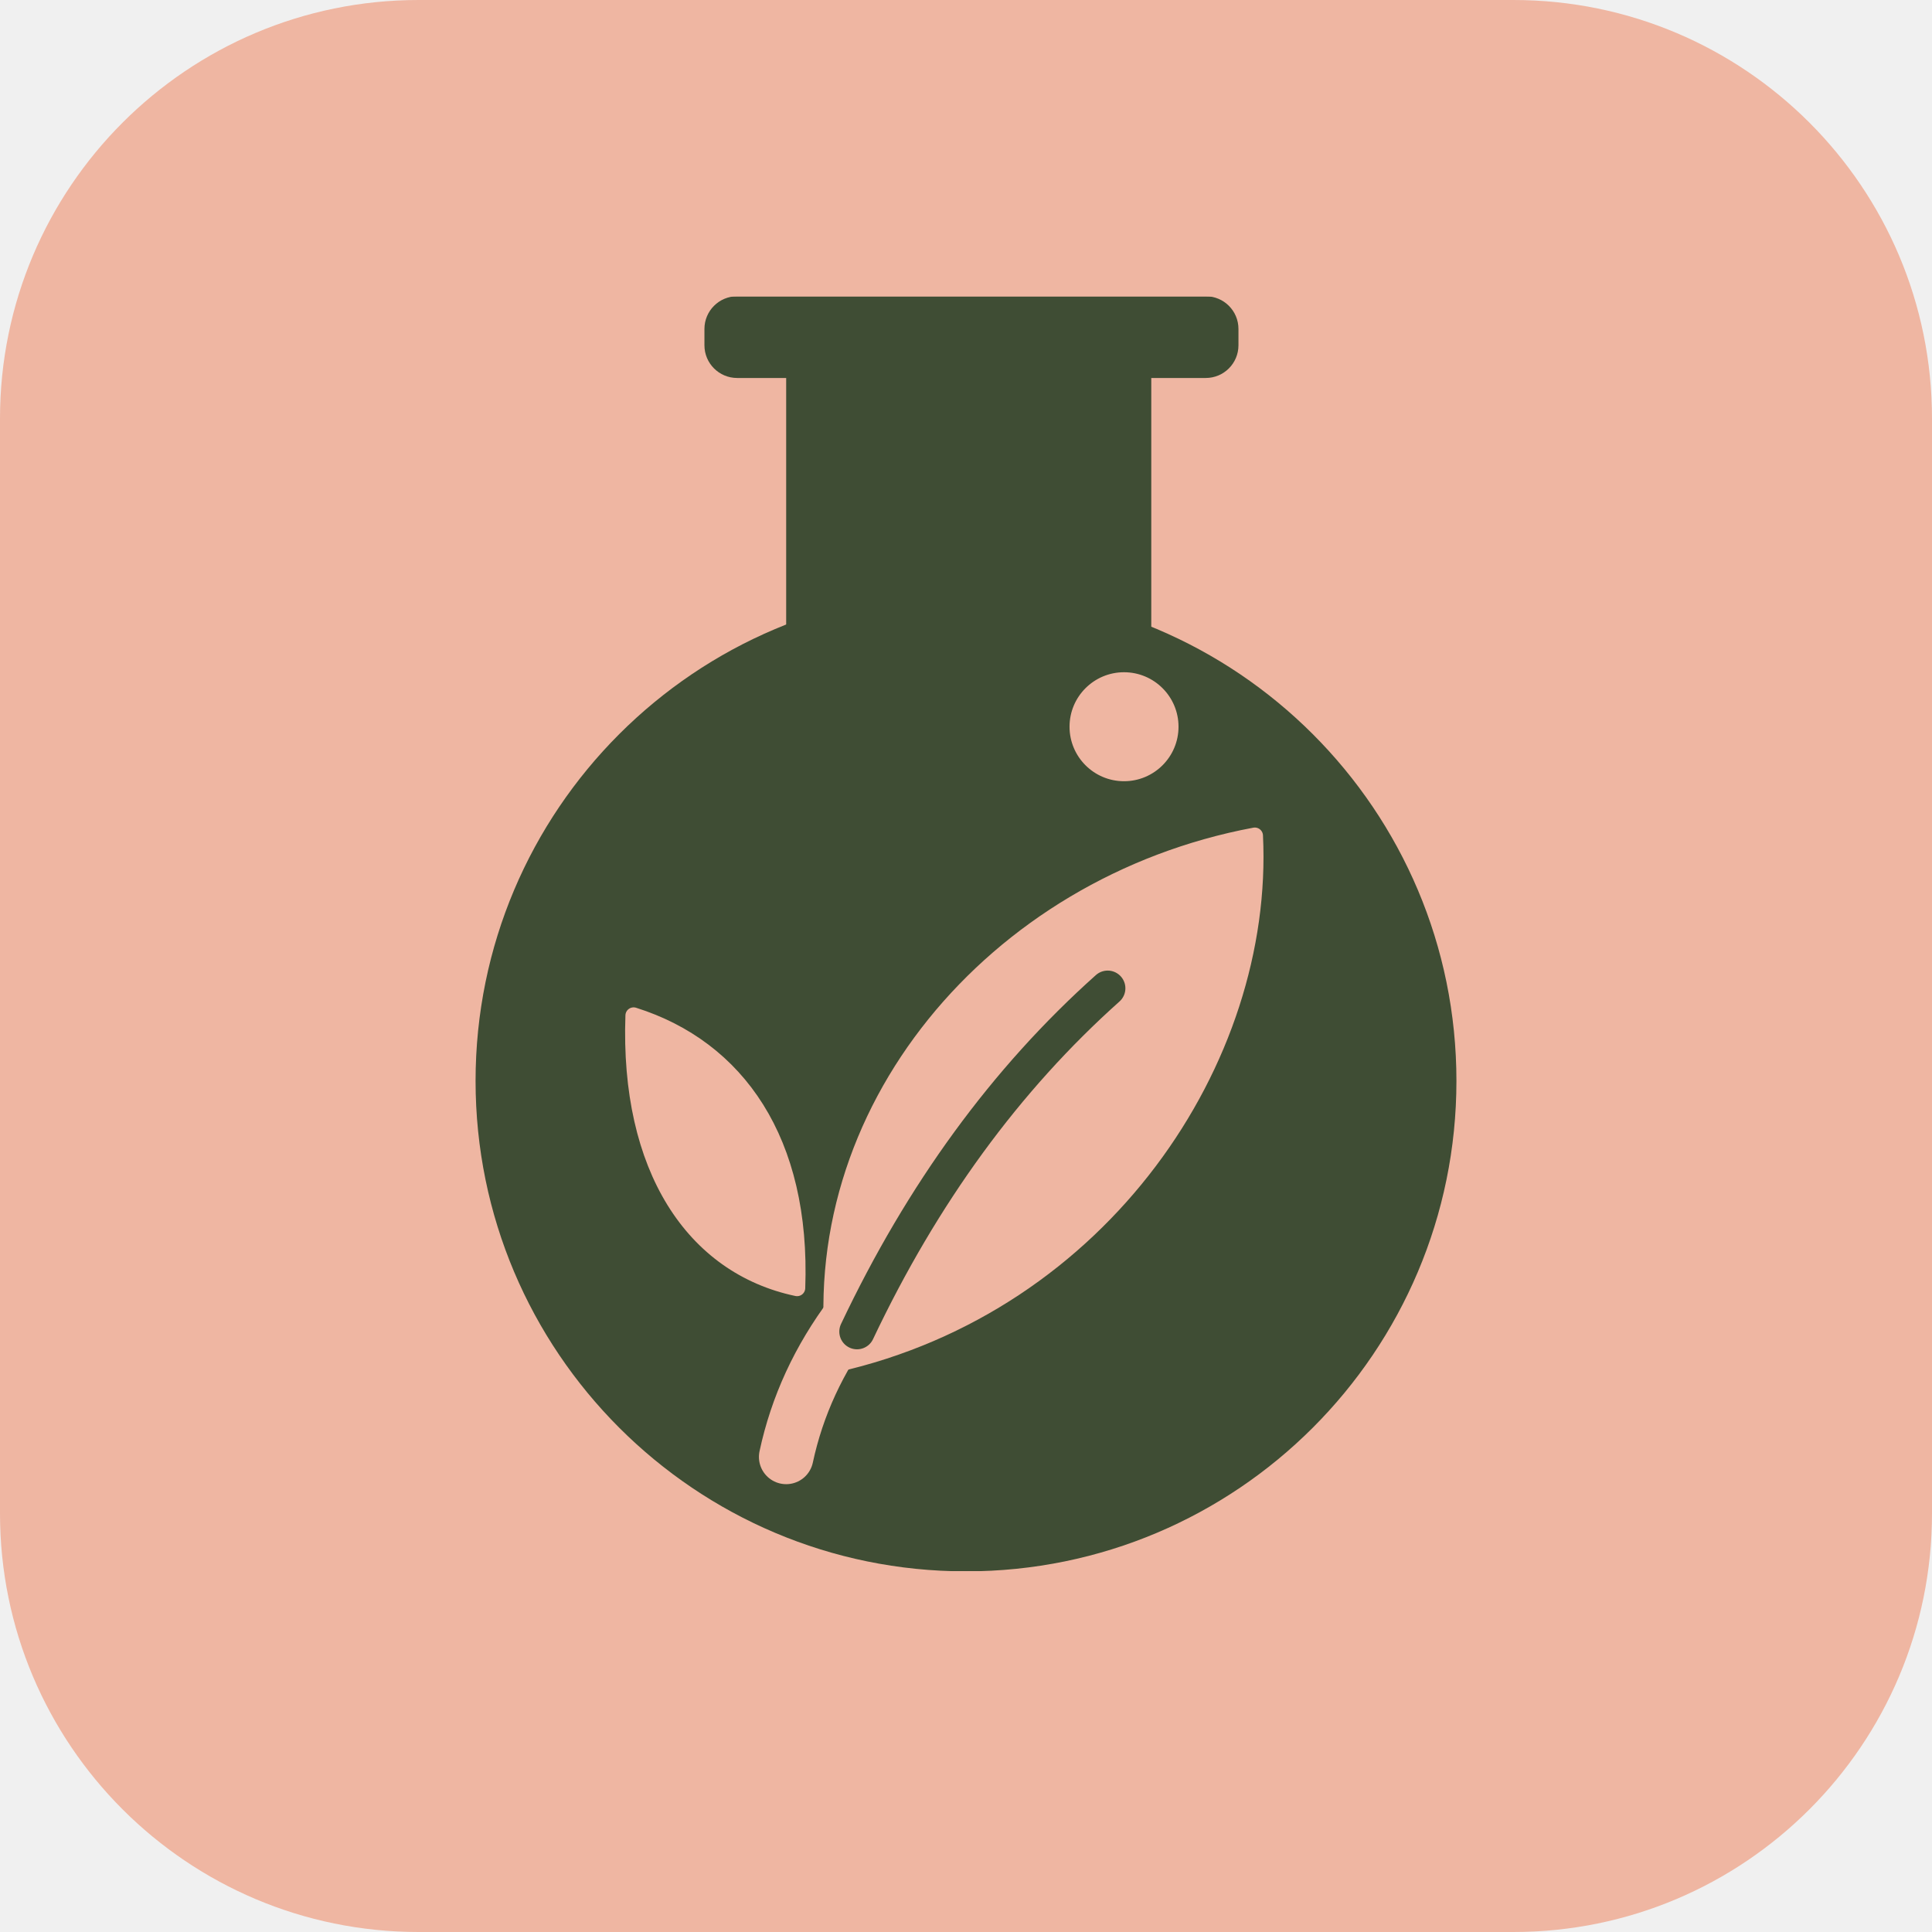
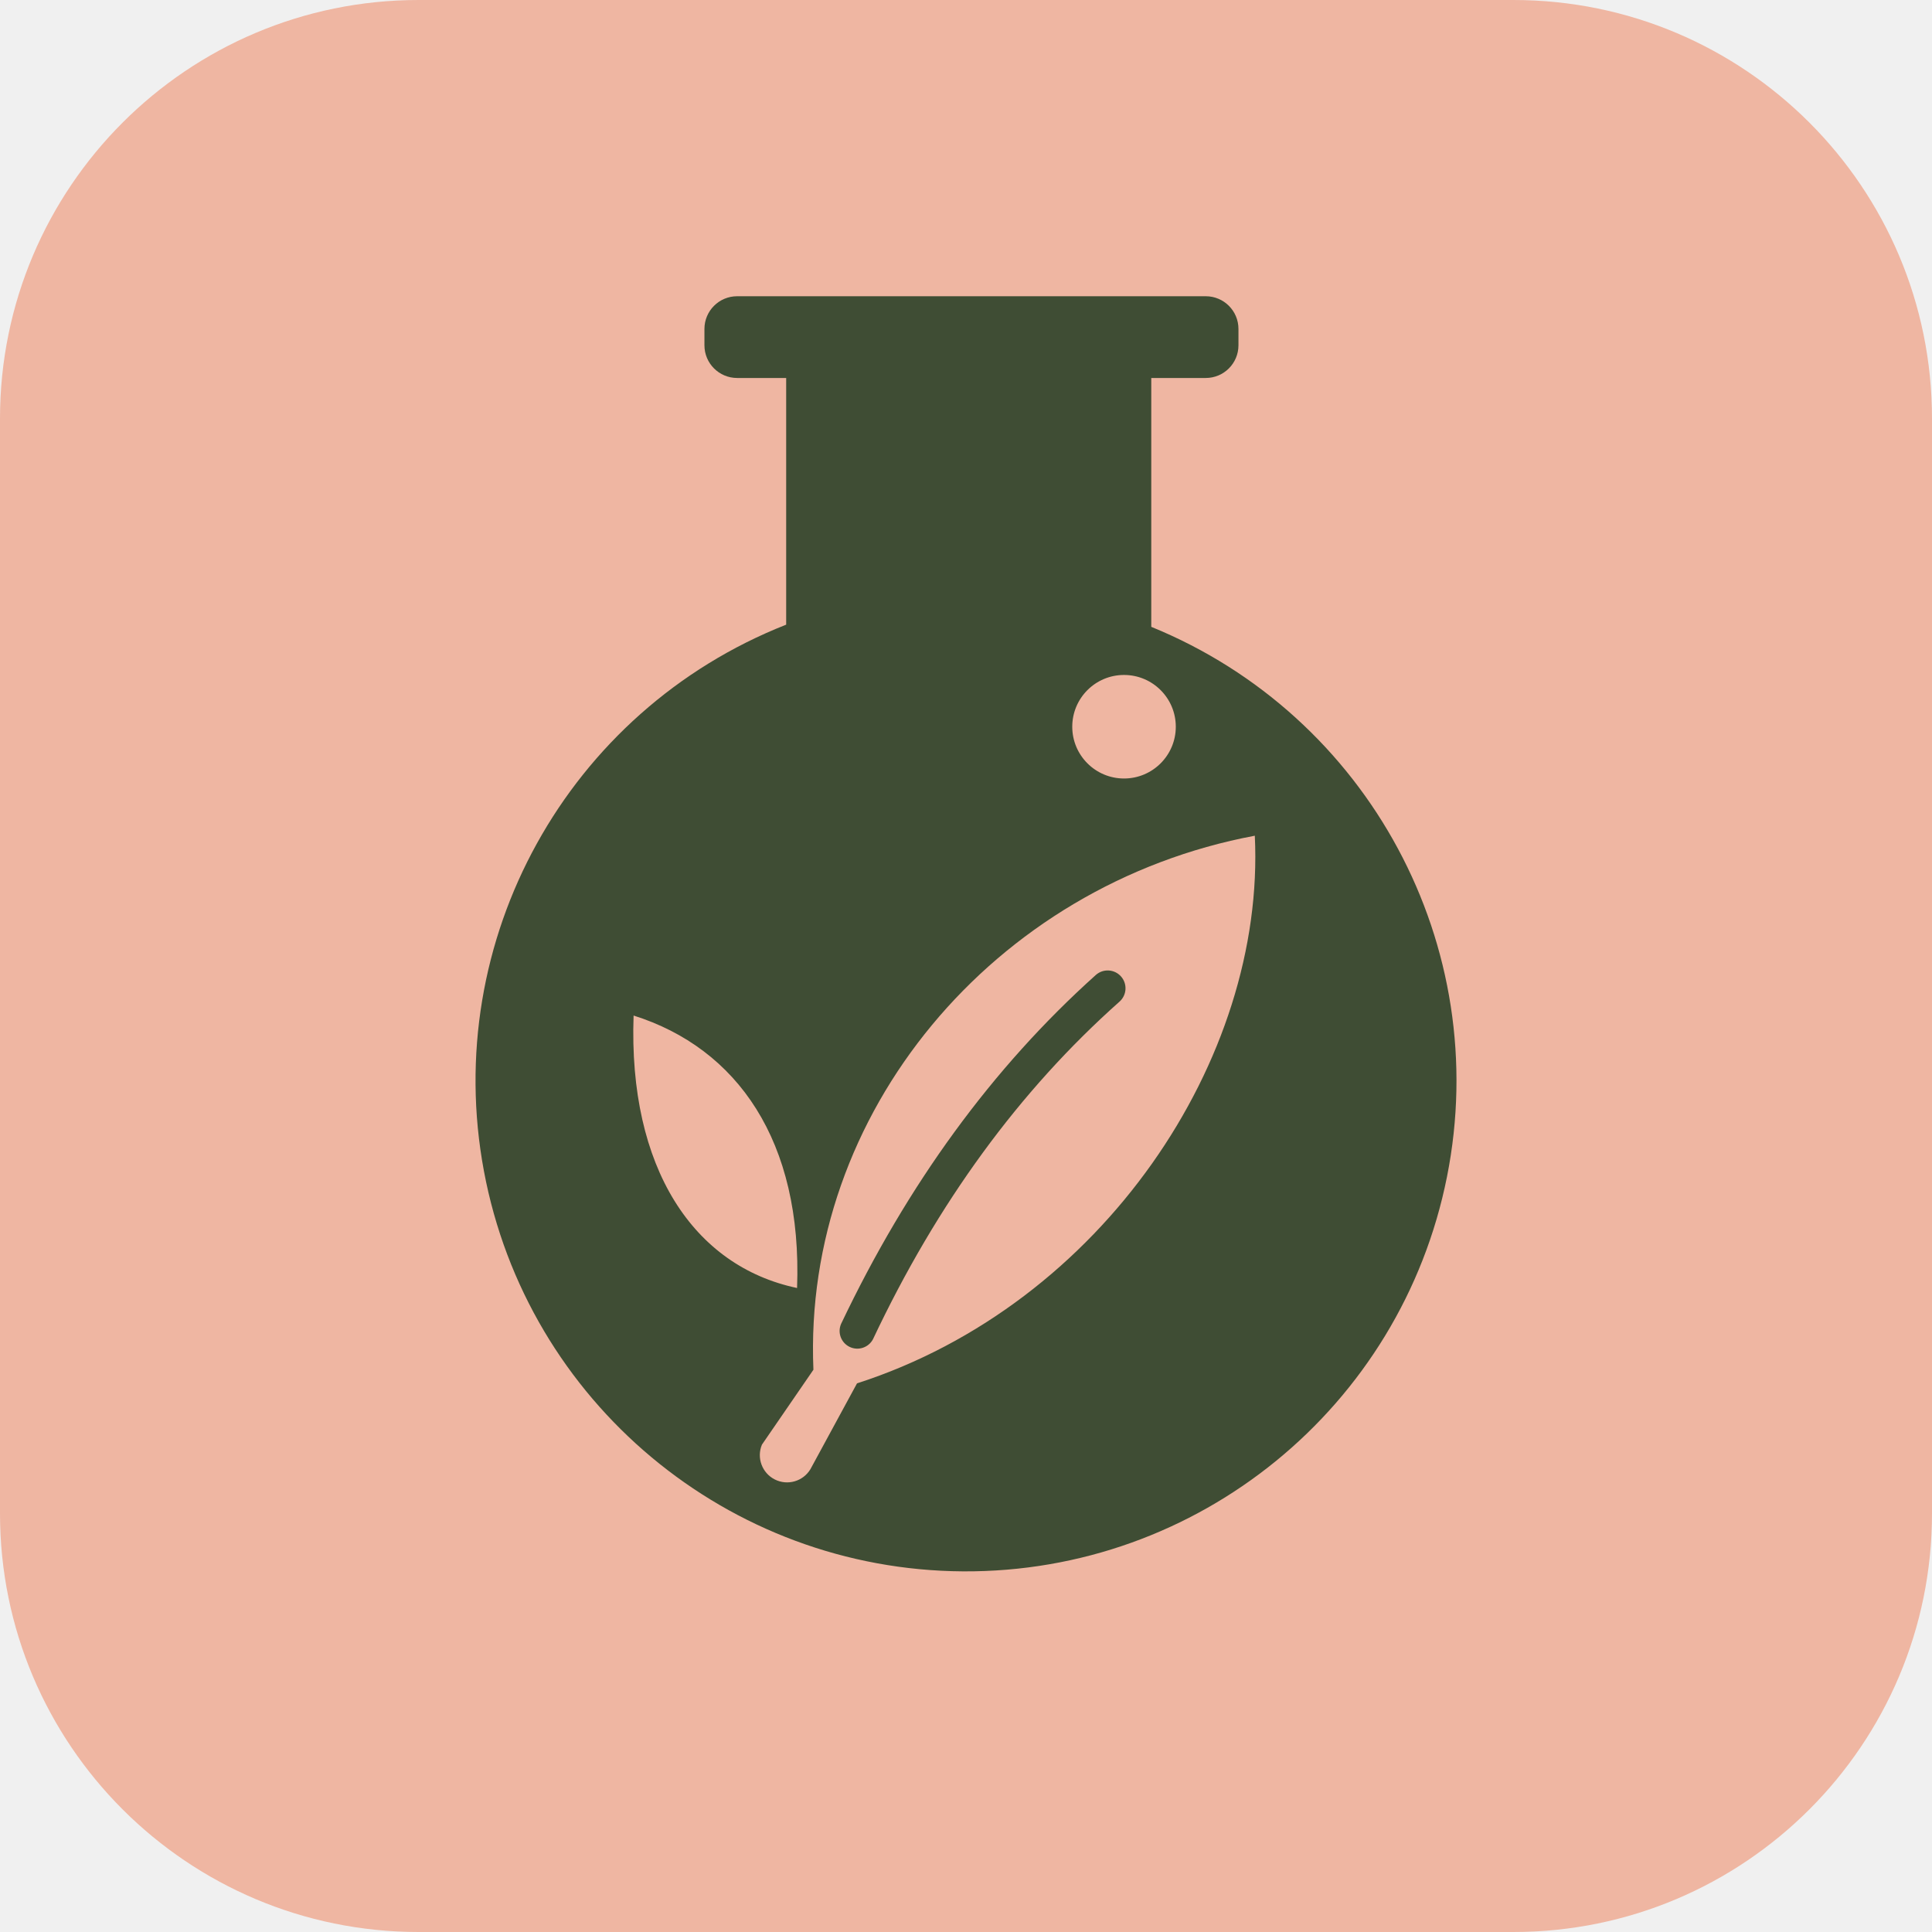
<svg xmlns="http://www.w3.org/2000/svg" viewBox="0 0 120 120">
  <rect width="120" height="120" rx="26" fill="#EFB6A2" />
  <svg x="20.4" y="18.4" width="79.2" height="79.2" viewBox="-27 0 234 234">
-     <defs>
-       <mask id="cutouts">
-         <rect x="-27" width="234" height="234" fill="#fff" />
-         <g fill="#000" stroke="#000" stroke-linecap="round" stroke-linejoin="round">
-           <path stroke-width="3" d="M66 196C60 150 95 108 143 99C145 140 115 185 66 196Z" />
-           <path stroke-width="3" d="M59 182C40 178 28 160 29 132C48 138 60 155 59 182Z" />
-           <path fill="none" stroke-width="10" d="M57 213Q60 199 69 187" />
-           <circle cx="119" cy="79" r="9.5" />
-         </g>
-         <path d="M70 190Q88 152 116 127" fill="none" stroke="#fff" stroke-width="6.5" stroke-linecap="round" />
-       </mask>
-     </defs>
-     <g fill="#3F4D34" mask="url(#cutouts)">
-       <rect x="42" y="0" width="98" height="15" rx="6" />
-       <rect x="57" y="10" width="67" height="70" />
-       <circle cx="90" cy="144" r="90" />
-     </g>
+     <path fill="#3F4D34" fill-rule="evenodd" d="M48 0H134A6 6 0 0 1 140 6V9A6 6 0 0 1 134 15H124V60.67A90 90 0 1 1 57 60.27V15H48A6 6 0 0 1 42 9V6A6 6 0 0 1 48 0ZM128.5 79A9.5 9.5 0 1 0 109.5 79A9.5 9.5 0 1 0 128.5 79ZM52.55 210.75L62 197C60 150 95 108 143 99C145 140 115 185 70 199.5L61.45 215.25A5 5 0 0 1 52.55 210.75ZM59 182C40 178 28 160 29 132C48 138 60 155 59 182ZM67.07 188.6Q85.4 150.05 113.82 124.56A3.25 3.25 0 0 1 118.18 129.44Q90.6 153.95 72.93 191.4A3.25 3.25 0 0 1 67.07 188.6Z" />
  </svg>
</svg>
